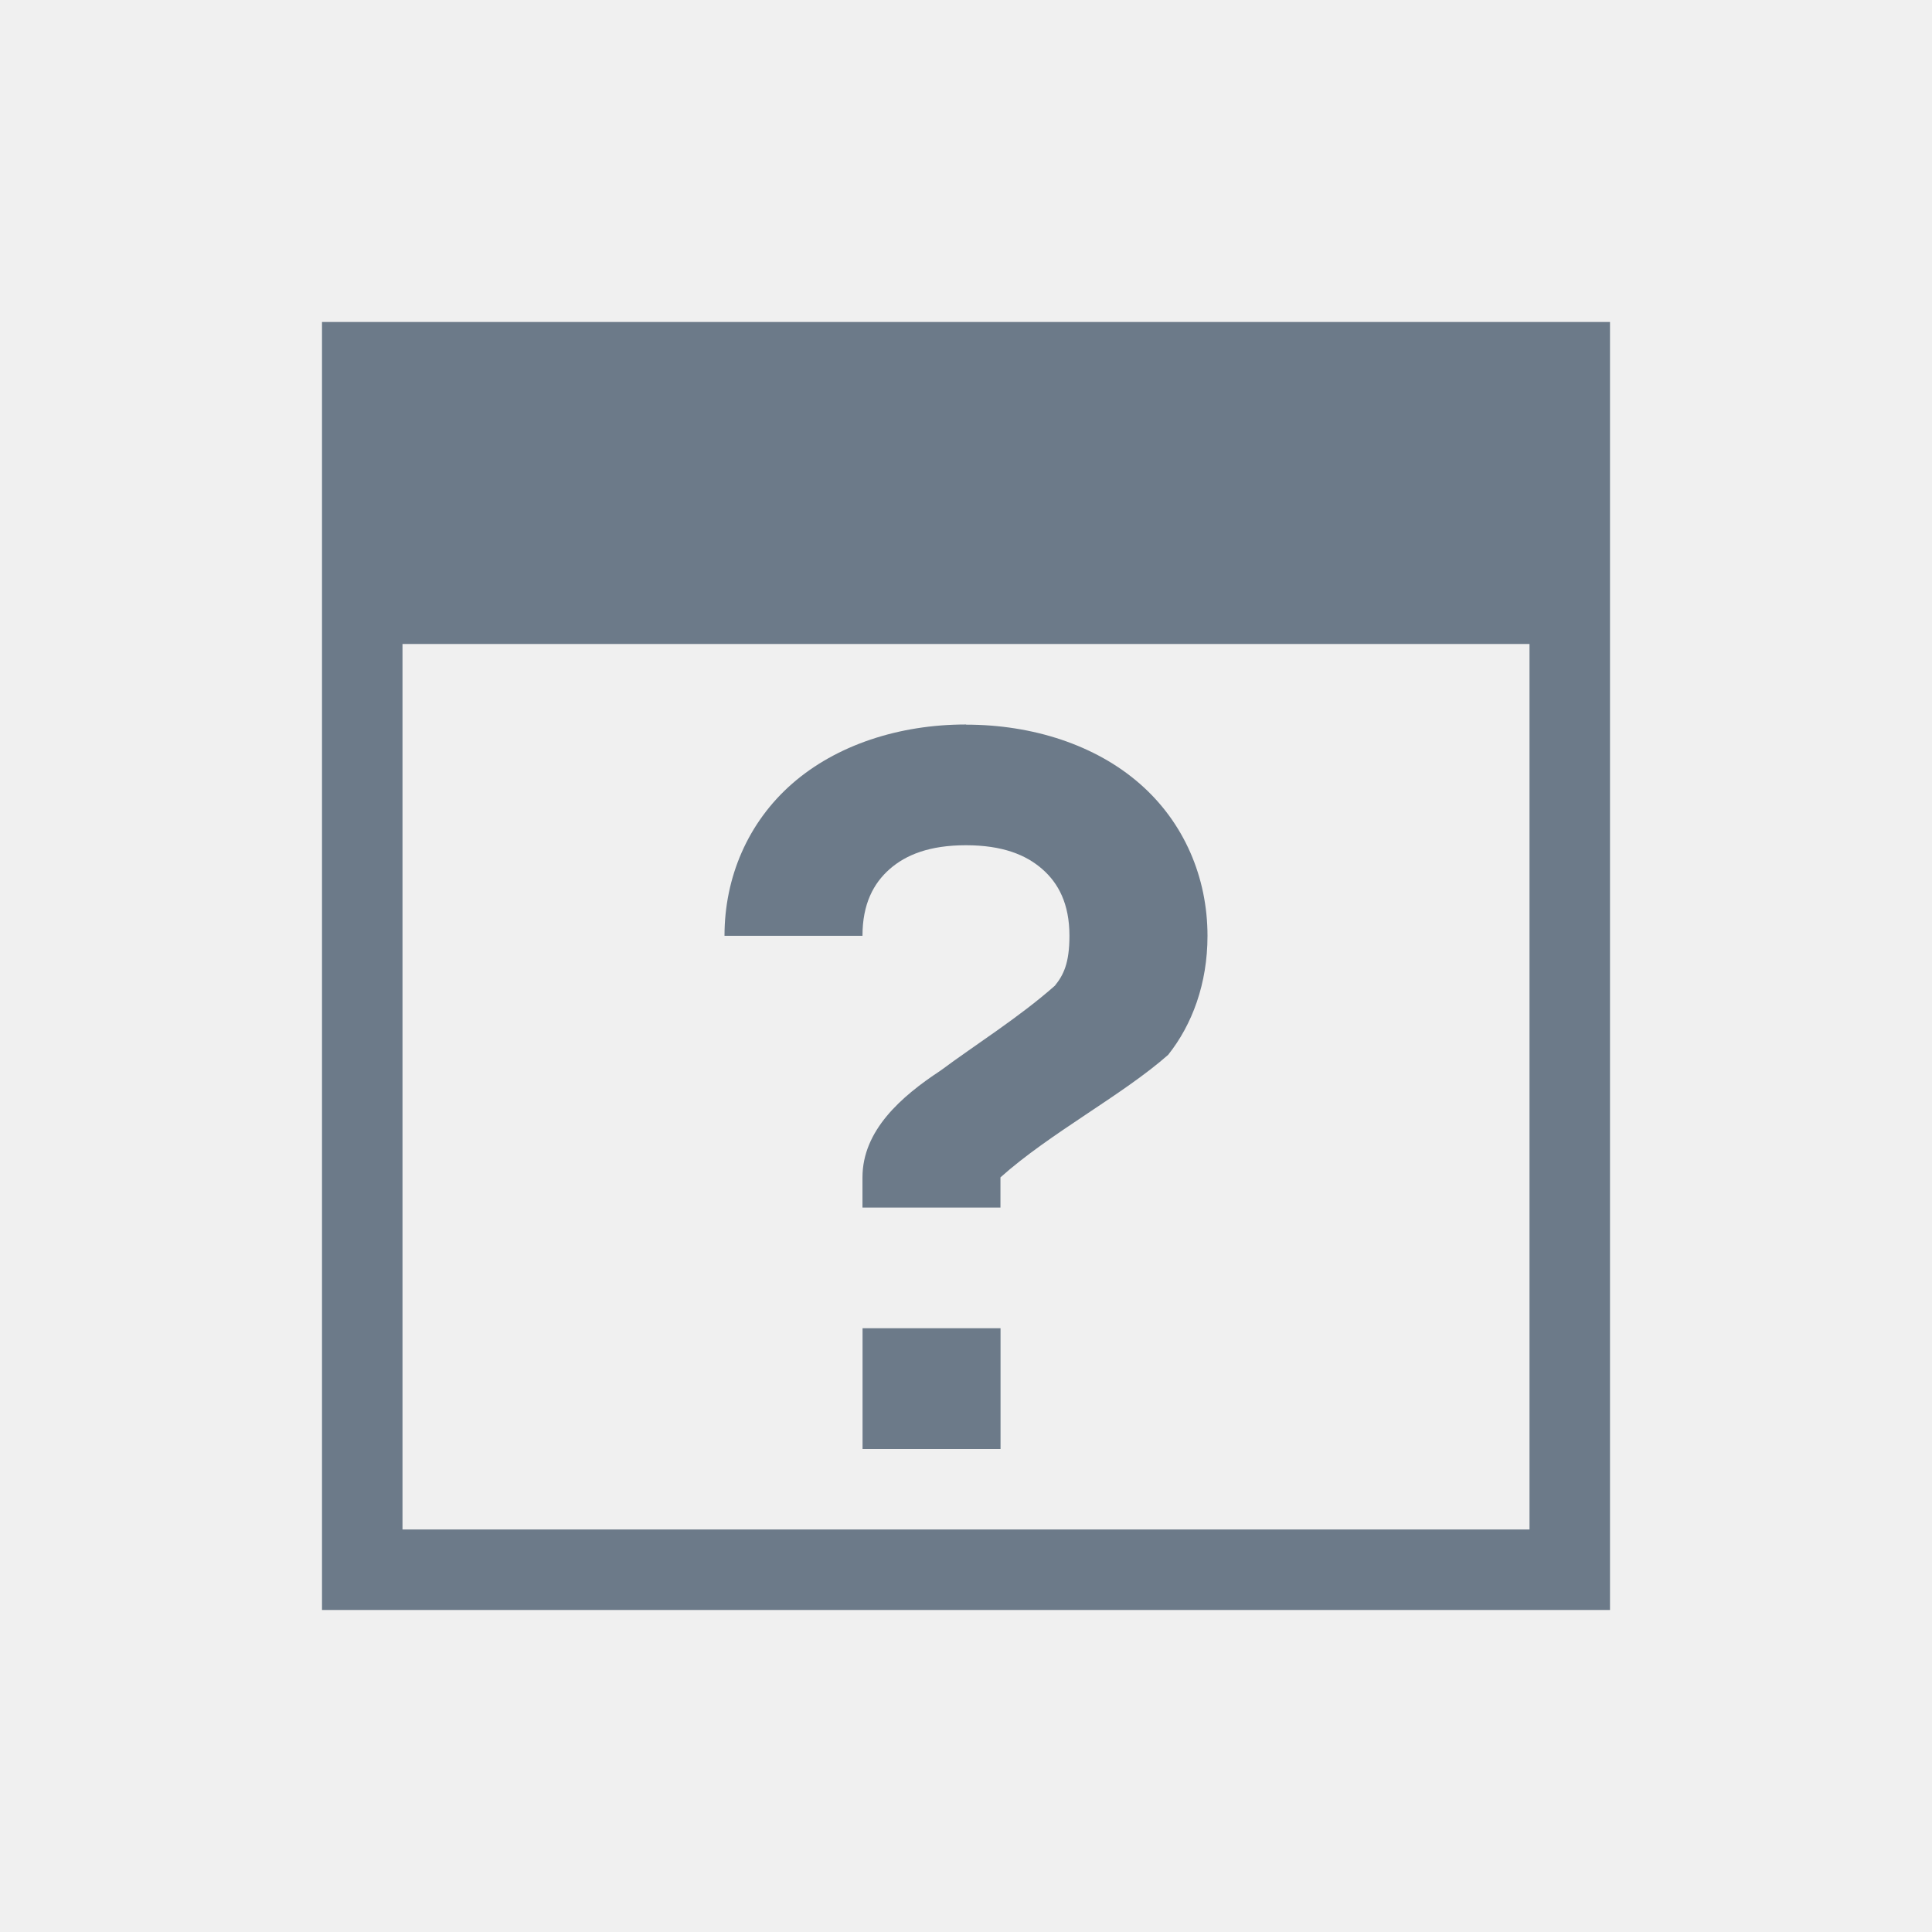
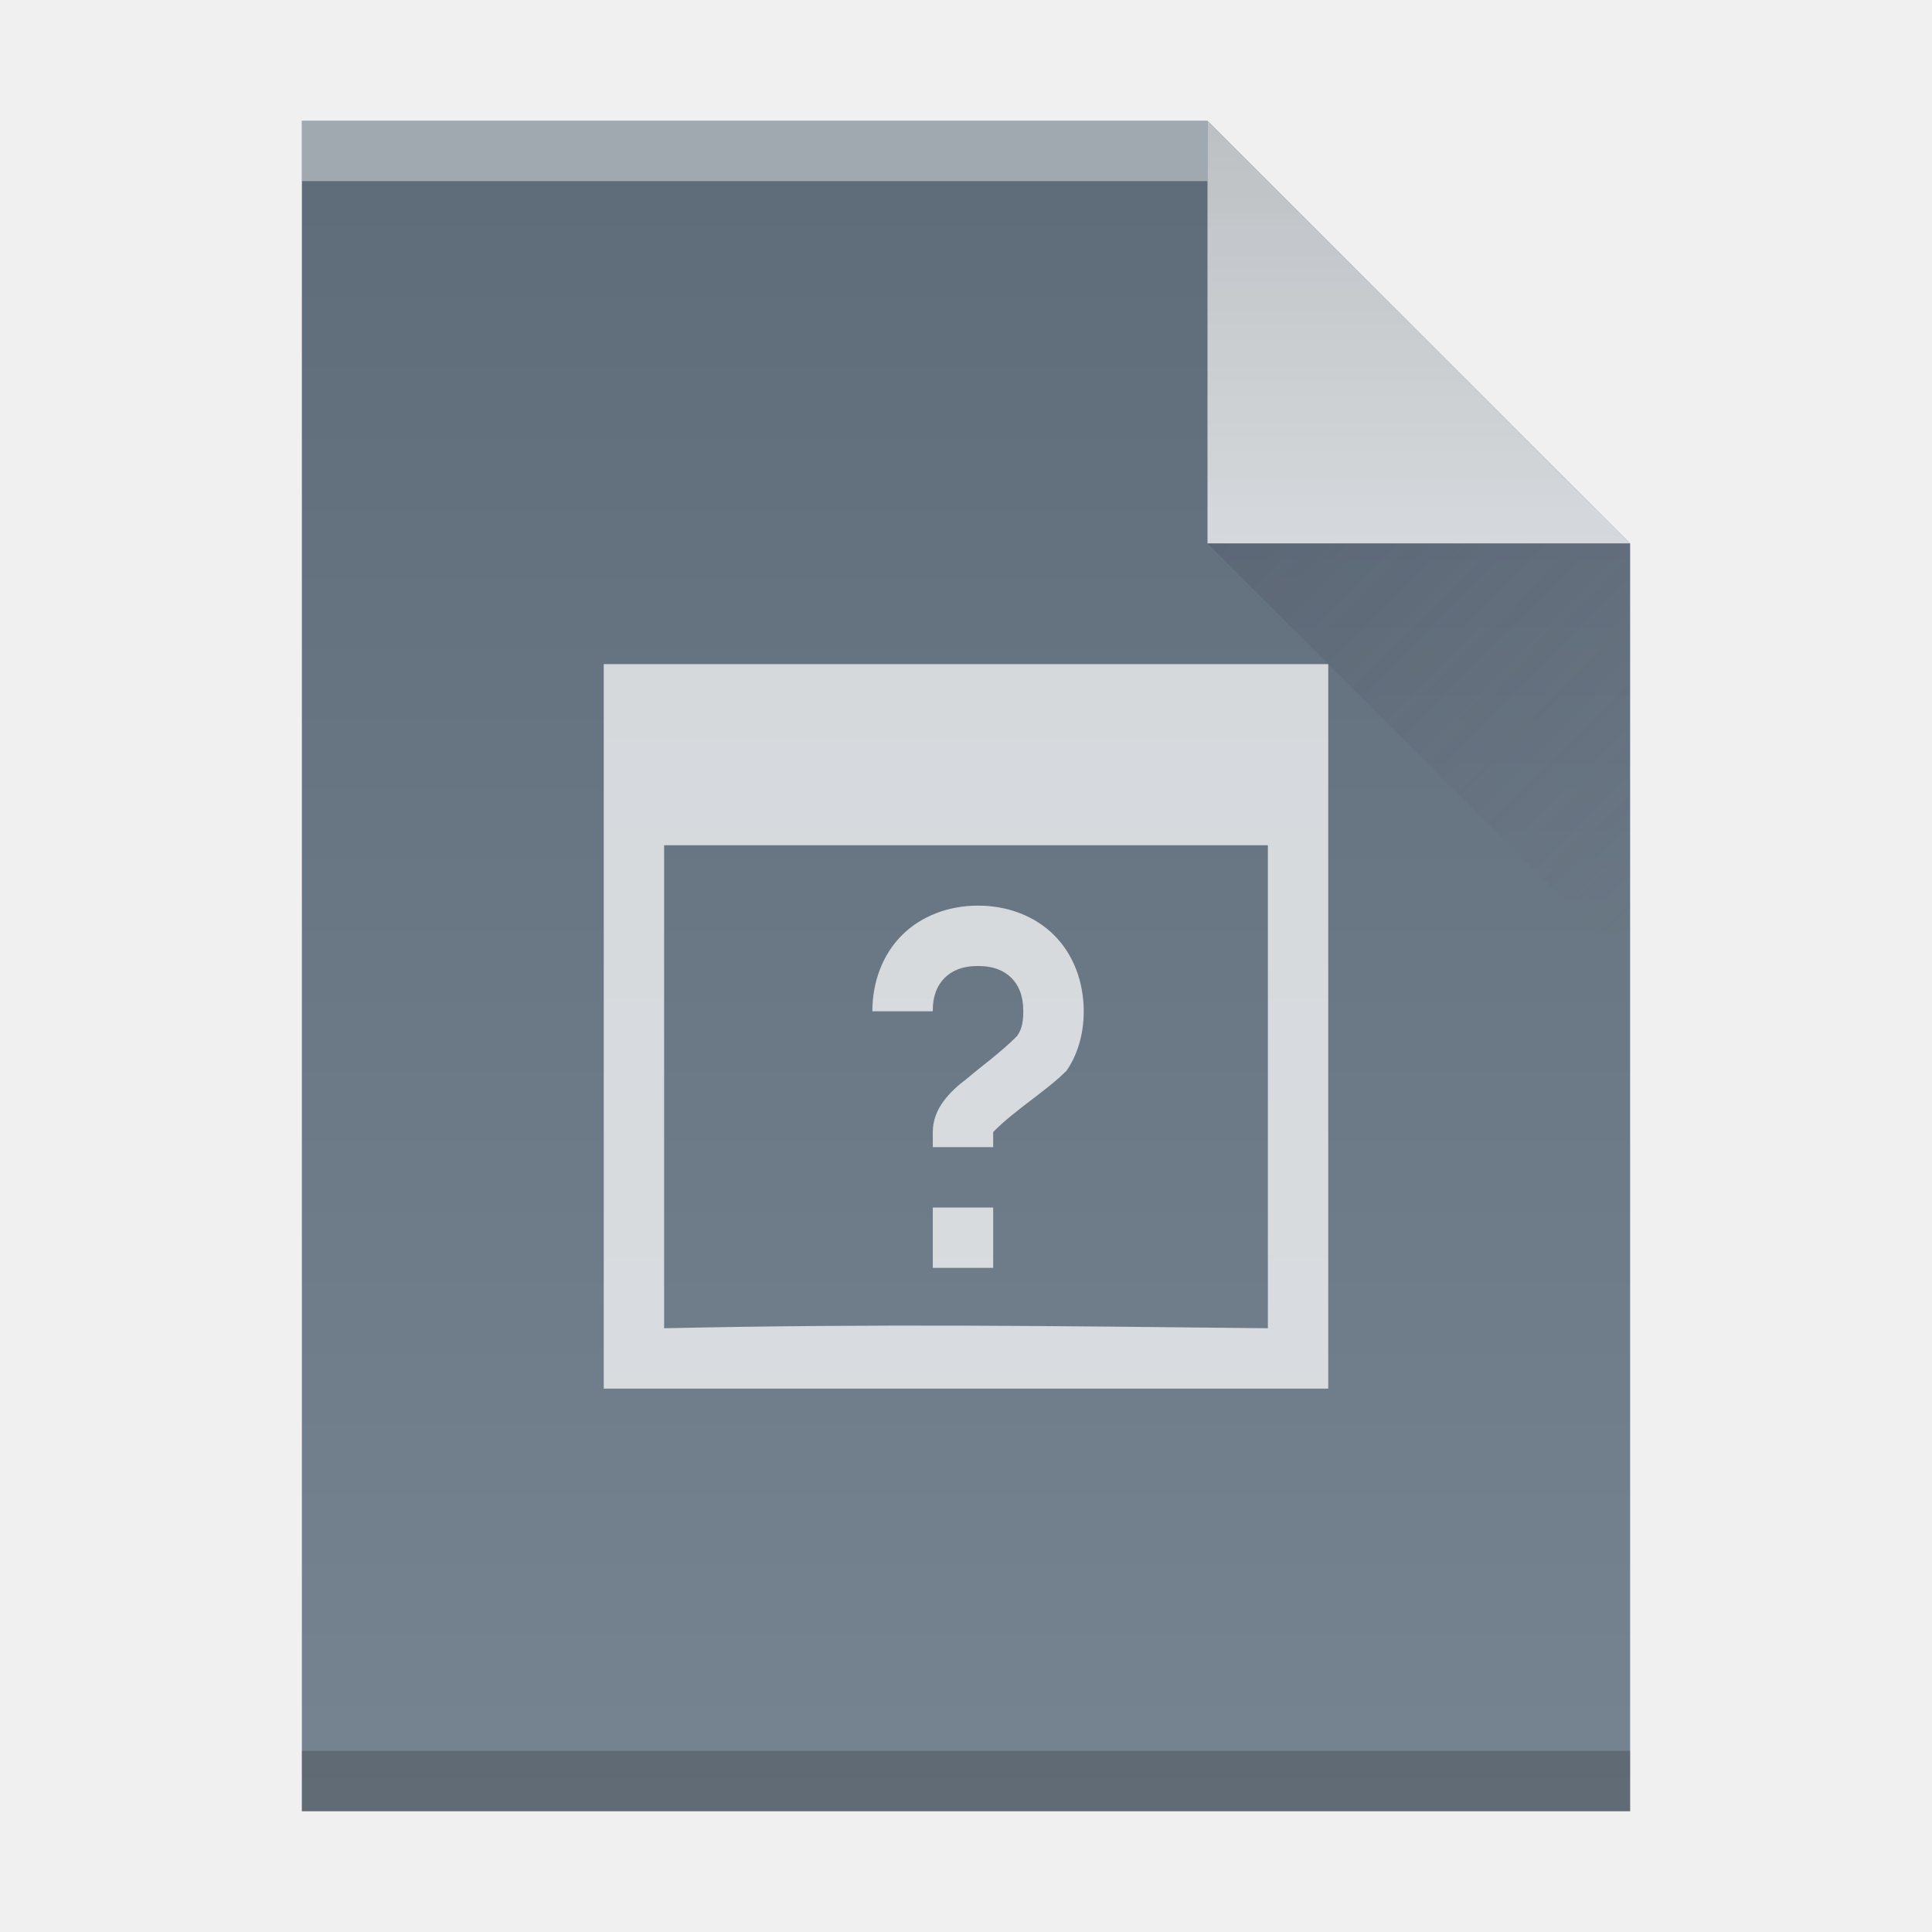
- <svg xmlns="http://www.w3.org/2000/svg" width="24" version="1.1" height="24" viewBox="0 0 24 24">
-   <defs id="defs3871" />
-   <g transform="translate(1,1)">
-     <g id="layer1" transform="matrix(1 0 0 1 -326 -534.3622)">
-       <path style="fill:#6c7a89" id="rect4138" d="m 329,537.362 0,4 0,11 0,1 10,0 6,0 0,-1 0,-5 0,-6 0,-4 -16,0 z m 1,4 14,0 0,6 0,5 -5,0 -9,0 0,-11 z" />
-       <path style="fill:#6c7a89;stroke-linecap:round;stroke-linejoin:round;stroke-width:2" id="rect4169-4" d="m 337,542.362 c -0.833,0 -1.611,0.256 -2.159,0.735 C 334.292,543.577 334,544.258 334,544.987 l 1.714,0 c 0,-0.396 0.137,-0.652 0.338,-0.829 0.202,-0.177 0.495,-0.296 0.947,-0.296 0.453,0 0.746,0.119 0.948,0.296 0.202,0.176 0.338,0.433 0.338,0.829 0,0.344 -0.076,0.49 -0.181,0.62 -0.447,0.395 -0.987,0.732 -1.421,1.055 -0.49,0.322 -0.969,0.744 -0.969,1.326 l 0,0.375 1.714,0 0,-0.375 c 0.609,-0.546 1.517,-1.022 2.083,-1.522 0.298,-0.374 0.489,-0.884 0.489,-1.478 0,-0.729 -0.292,-1.41 -0.84,-1.889 -0.548,-0.48 -1.327,-0.735 -2.16,-0.735 z m -1.285,7.5 0,1.5 1.714,0 0,-1.5 z" />
+ <svg xmlns="http://www.w3.org/2000/svg" width="32" height="32">
+   <defs>
+     <linearGradient id="a" y1="61" y2="3" x2="0" gradientUnits="userSpaceOnUse" gradientTransform="matrix(.5 0 0-.48276 384.57 547.25)">
+       <stop stop-color="#5e6b78" />
+       <stop offset="1" stop-color="#768492" />
+     </linearGradient>
+     <linearGradient id="b" y1="518.04" y2="524.8" x2="0" gradientUnits="userSpaceOnUse">
+       <stop stop-color="#dedede" />
+       <stop offset="1" stop-color="#fbfbfb" />
+     </linearGradient>
+     <linearGradient id="c" y1="524.8" x1="404.57" y2="531.8" x2="411.57" gradientUnits="userSpaceOnUse">
+       <stop stop-color="#383e51" />
+       <stop offset="1" stop-color="#655c6f" stop-opacity="0" />
+     </linearGradient>
+   </defs>
+   <g transform="translate(-384.57-515.8)">
+     <path fill="url(#a)" d="m389.57 545.8v-28h15l7 7v21h-7z" />
+     <g transform="scale(1-1)">
+       <rect width="15" x="389.57" y="-518.8" fill="#ffffff" height="1" fill-opacity=".412" />
+       <rect width="22" x="389.57" y="-545.8" fill="#2e3132" height="1" fill-opacity=".294" />
    </g>
+     <g fill-rule="evenodd">
+       <path opacity=".75" fill="url(#b)" d="m411.57 524.8l-7-7v7z" />
+       <path opacity=".2" fill="url(#c)" d="m411.57 531.8l-7-7h7z" />
+     </g>
+     <path opacity=".75" fill="#fbfbfb" d="m394.57 526.8v12h12v-12zm1 3h10v8c-3.551-.037-6.45-.077-10 0zm5.199 1c-.486 0-.94.17-1.26.49-.32.32-.49.774-.49 1.26h1c0-.264.079-.435.197-.553.118-.118.289-.197.553-.197.264 0 .435.08.553.197.118.118.197.289.197.553 0 .229-.045.326-.105.412-.261.263-.575.488-.828.703-.286.215-.566.497-.566.885v.25h1v-.25c.355-.364.885-.682 1.215-1.016.174-.25.285-.589.285-.984 0-.486-.17-.94-.49-1.26-.32-.32-.774-.49-1.26-.49m-.75 5v1h1v-1z" />
  </g>
</svg>
